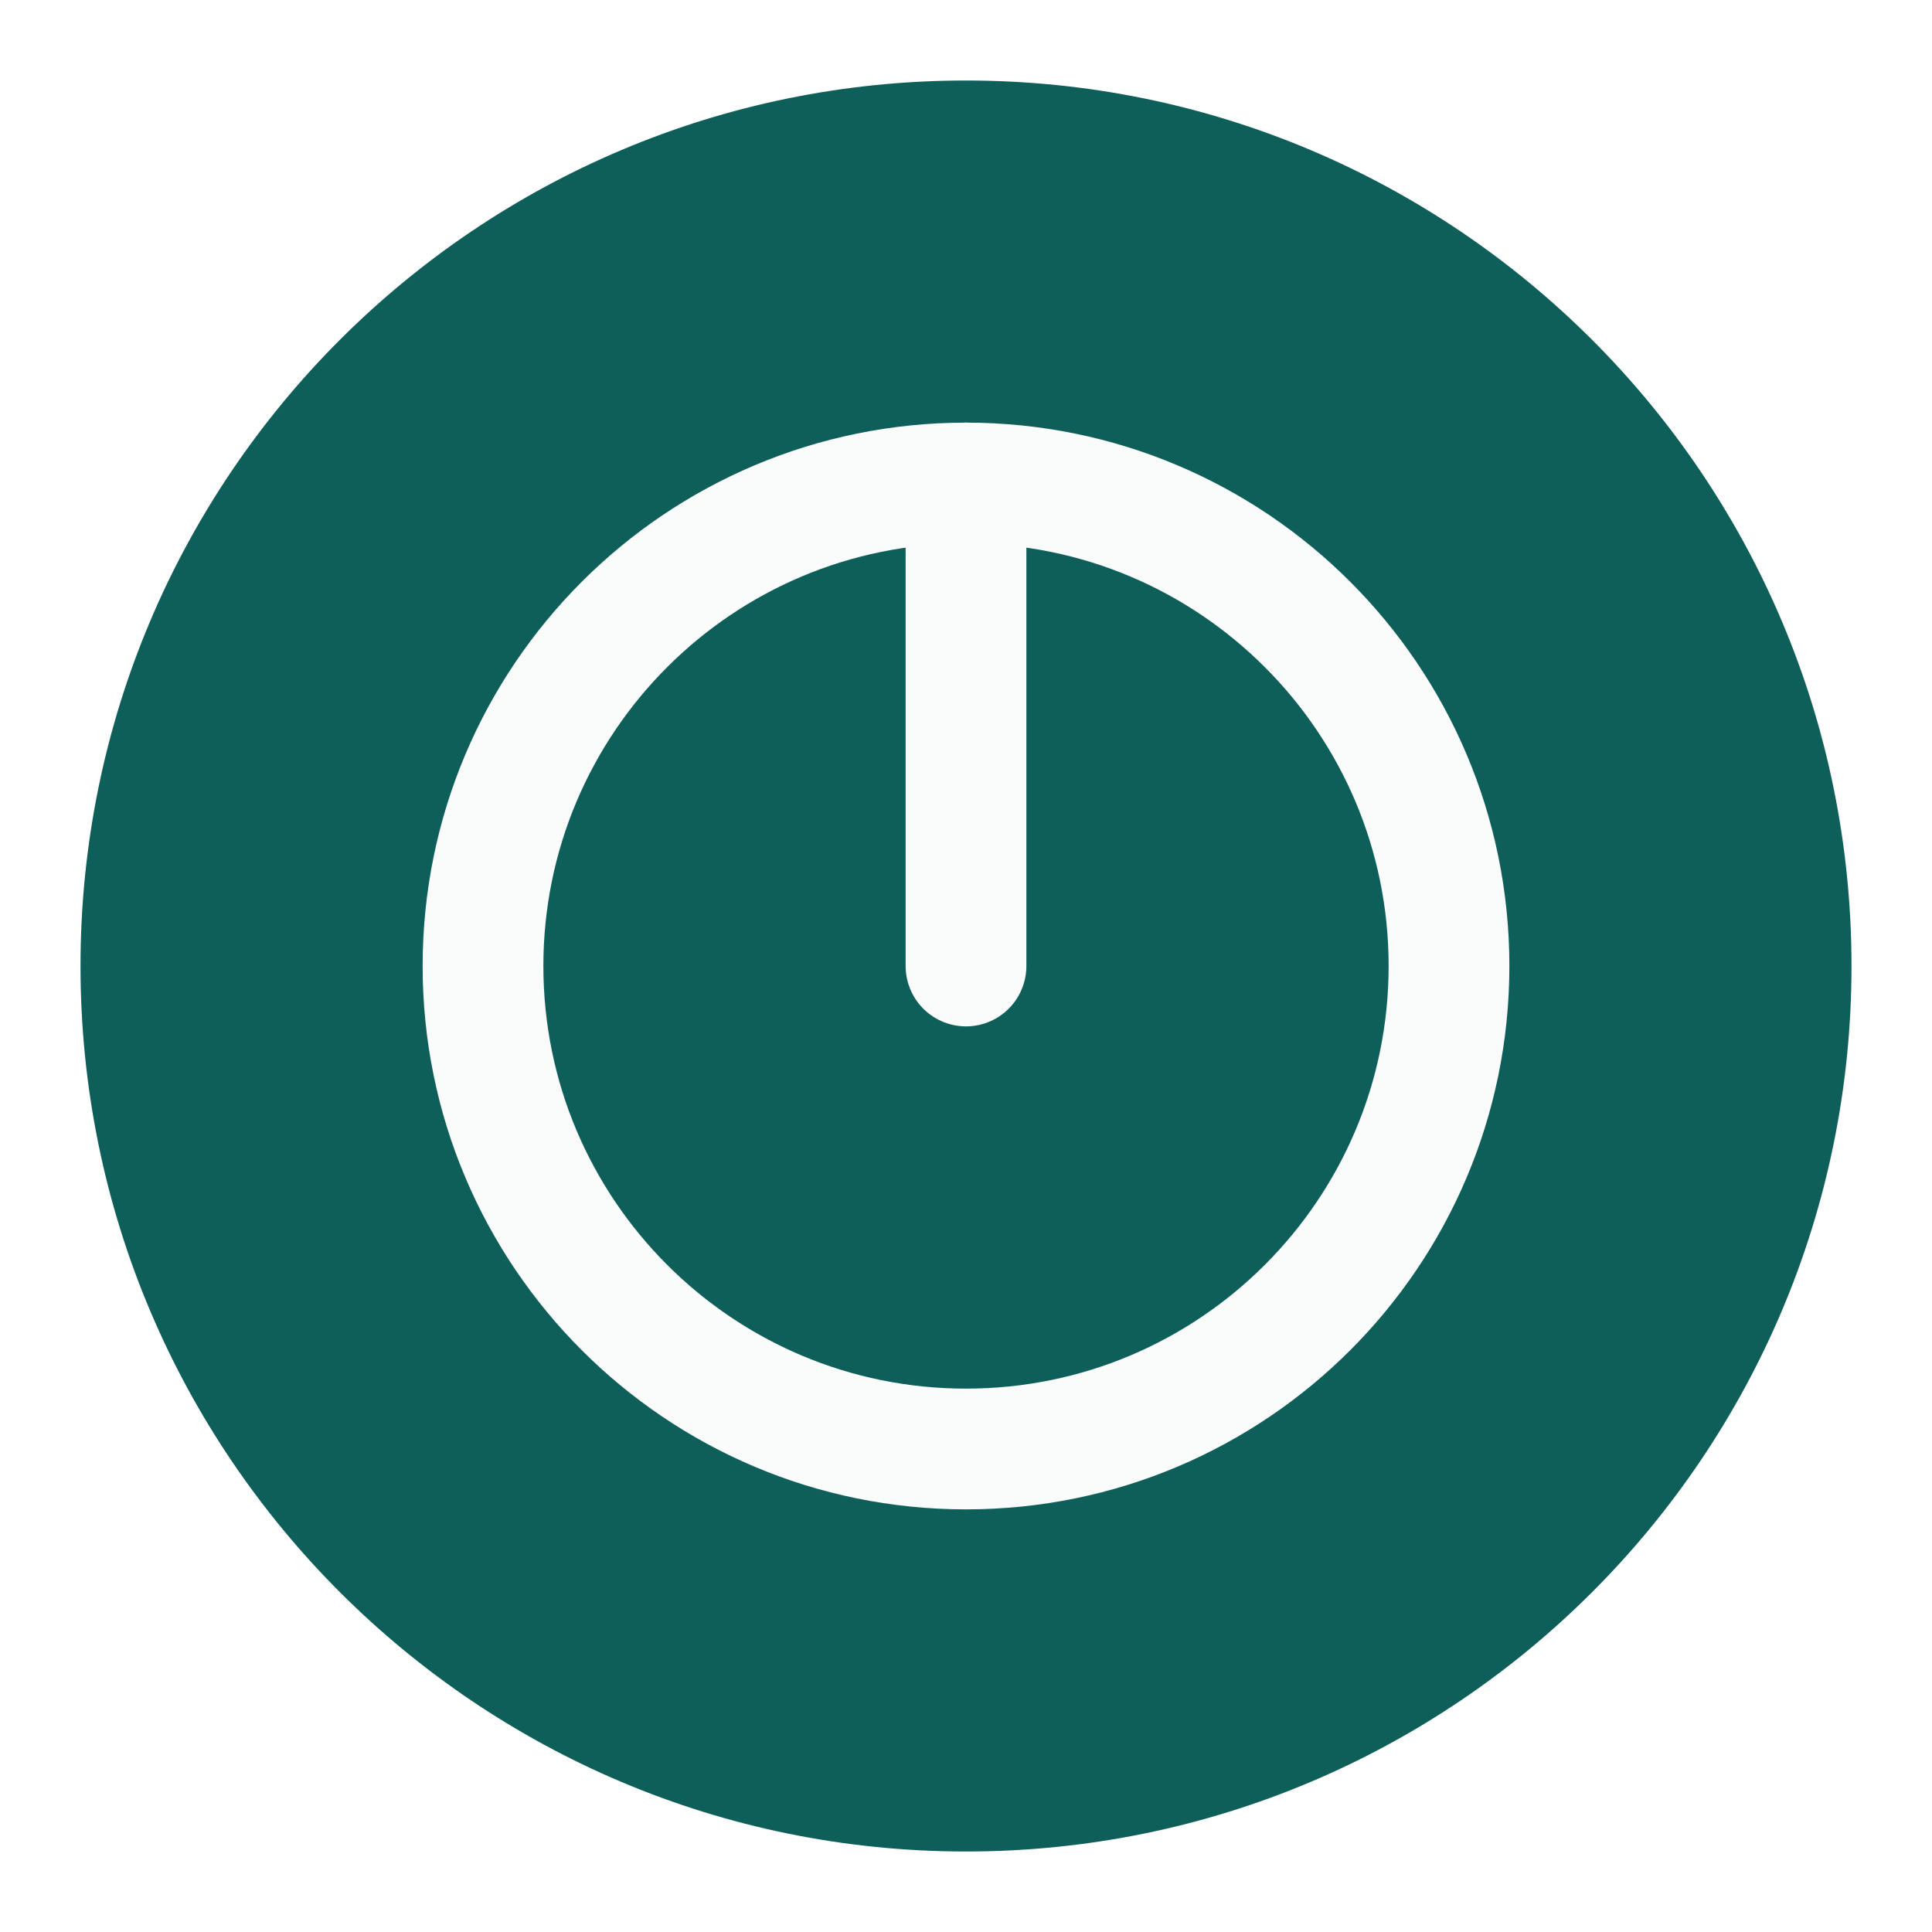
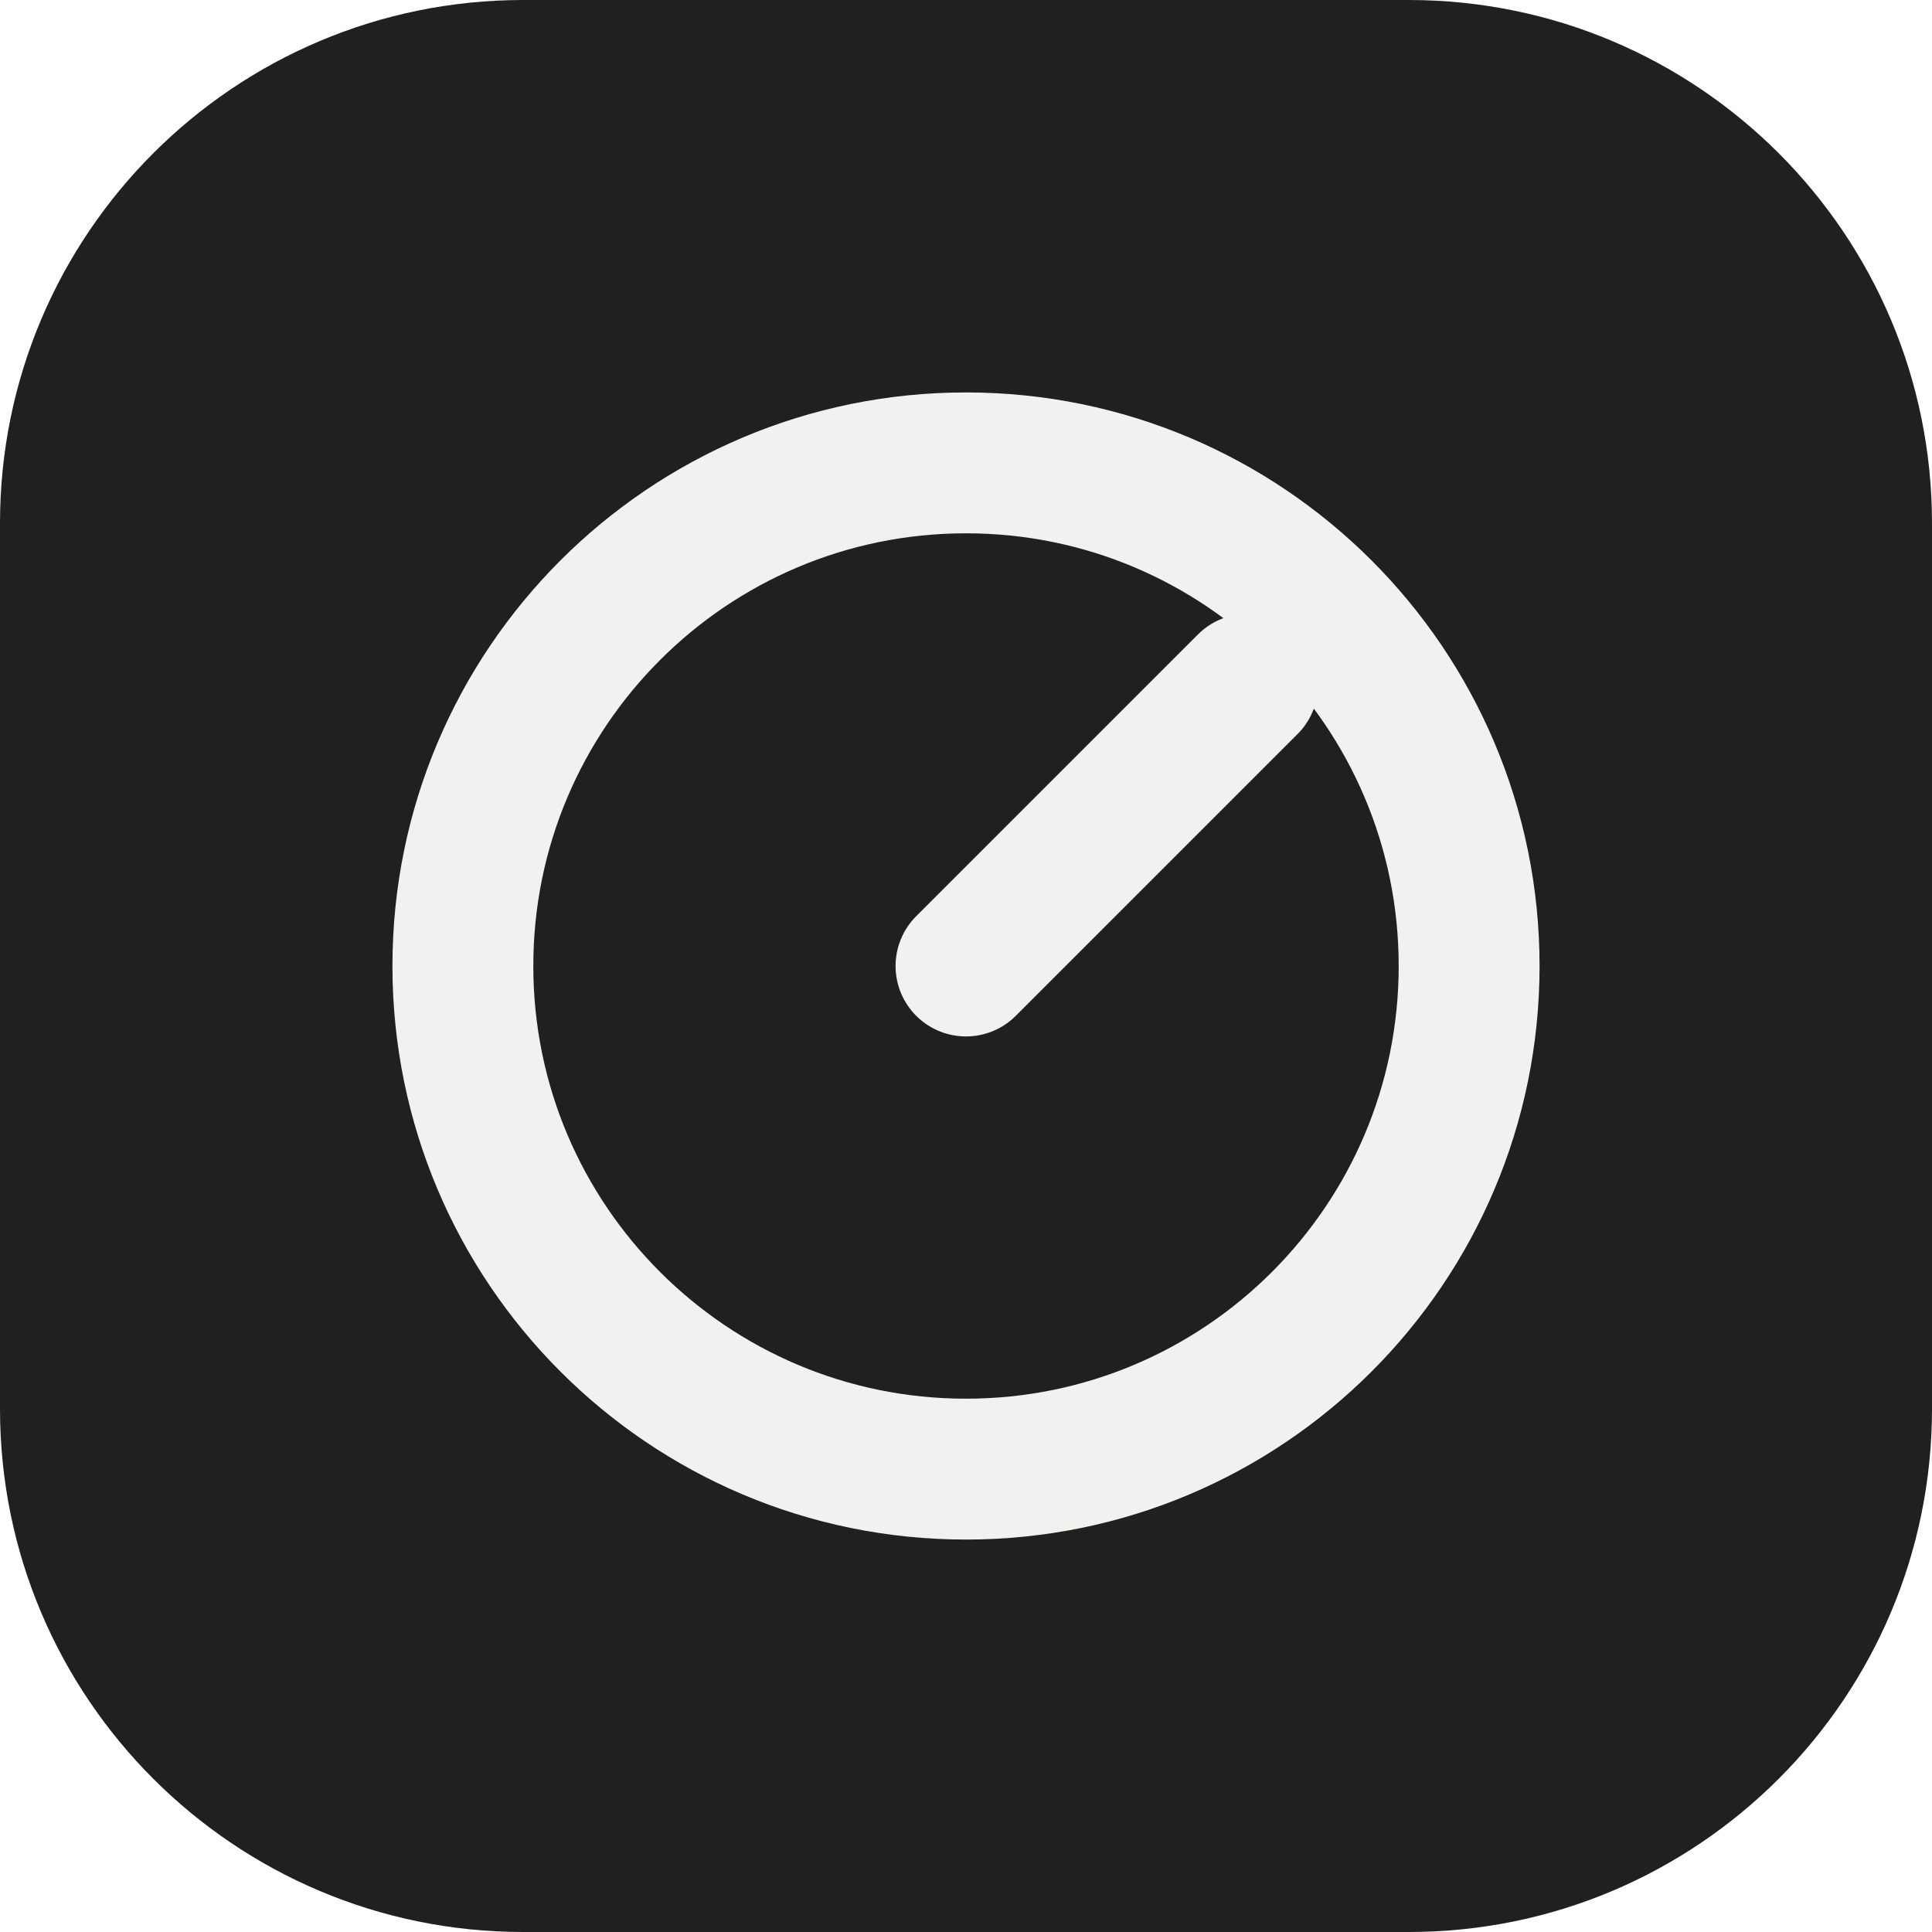
<svg xmlns="http://www.w3.org/2000/svg" viewBox="0 0 48 48">
-   <circle cx="24" cy="24" r="22" fill="#0e5f5a" />
-   <circle cx="24" cy="24" r="12" fill="none" stroke="#fafbfb" stroke-width="3" />
-   <path d="M24 24V12" stroke="#fafbfb" stroke-width="3" stroke-linecap="round" />
+   <rect width="48" height="48" rx="13" fill="#202020" />
+   <circle cx="24" cy="24" r="12.5" fill="none" stroke="#f1f1f0" stroke-width="3.5" />
+   <path d="M24 24l7-7" stroke="#f1f1f0" stroke-width="3.5" stroke-linecap="round" />
</svg>
